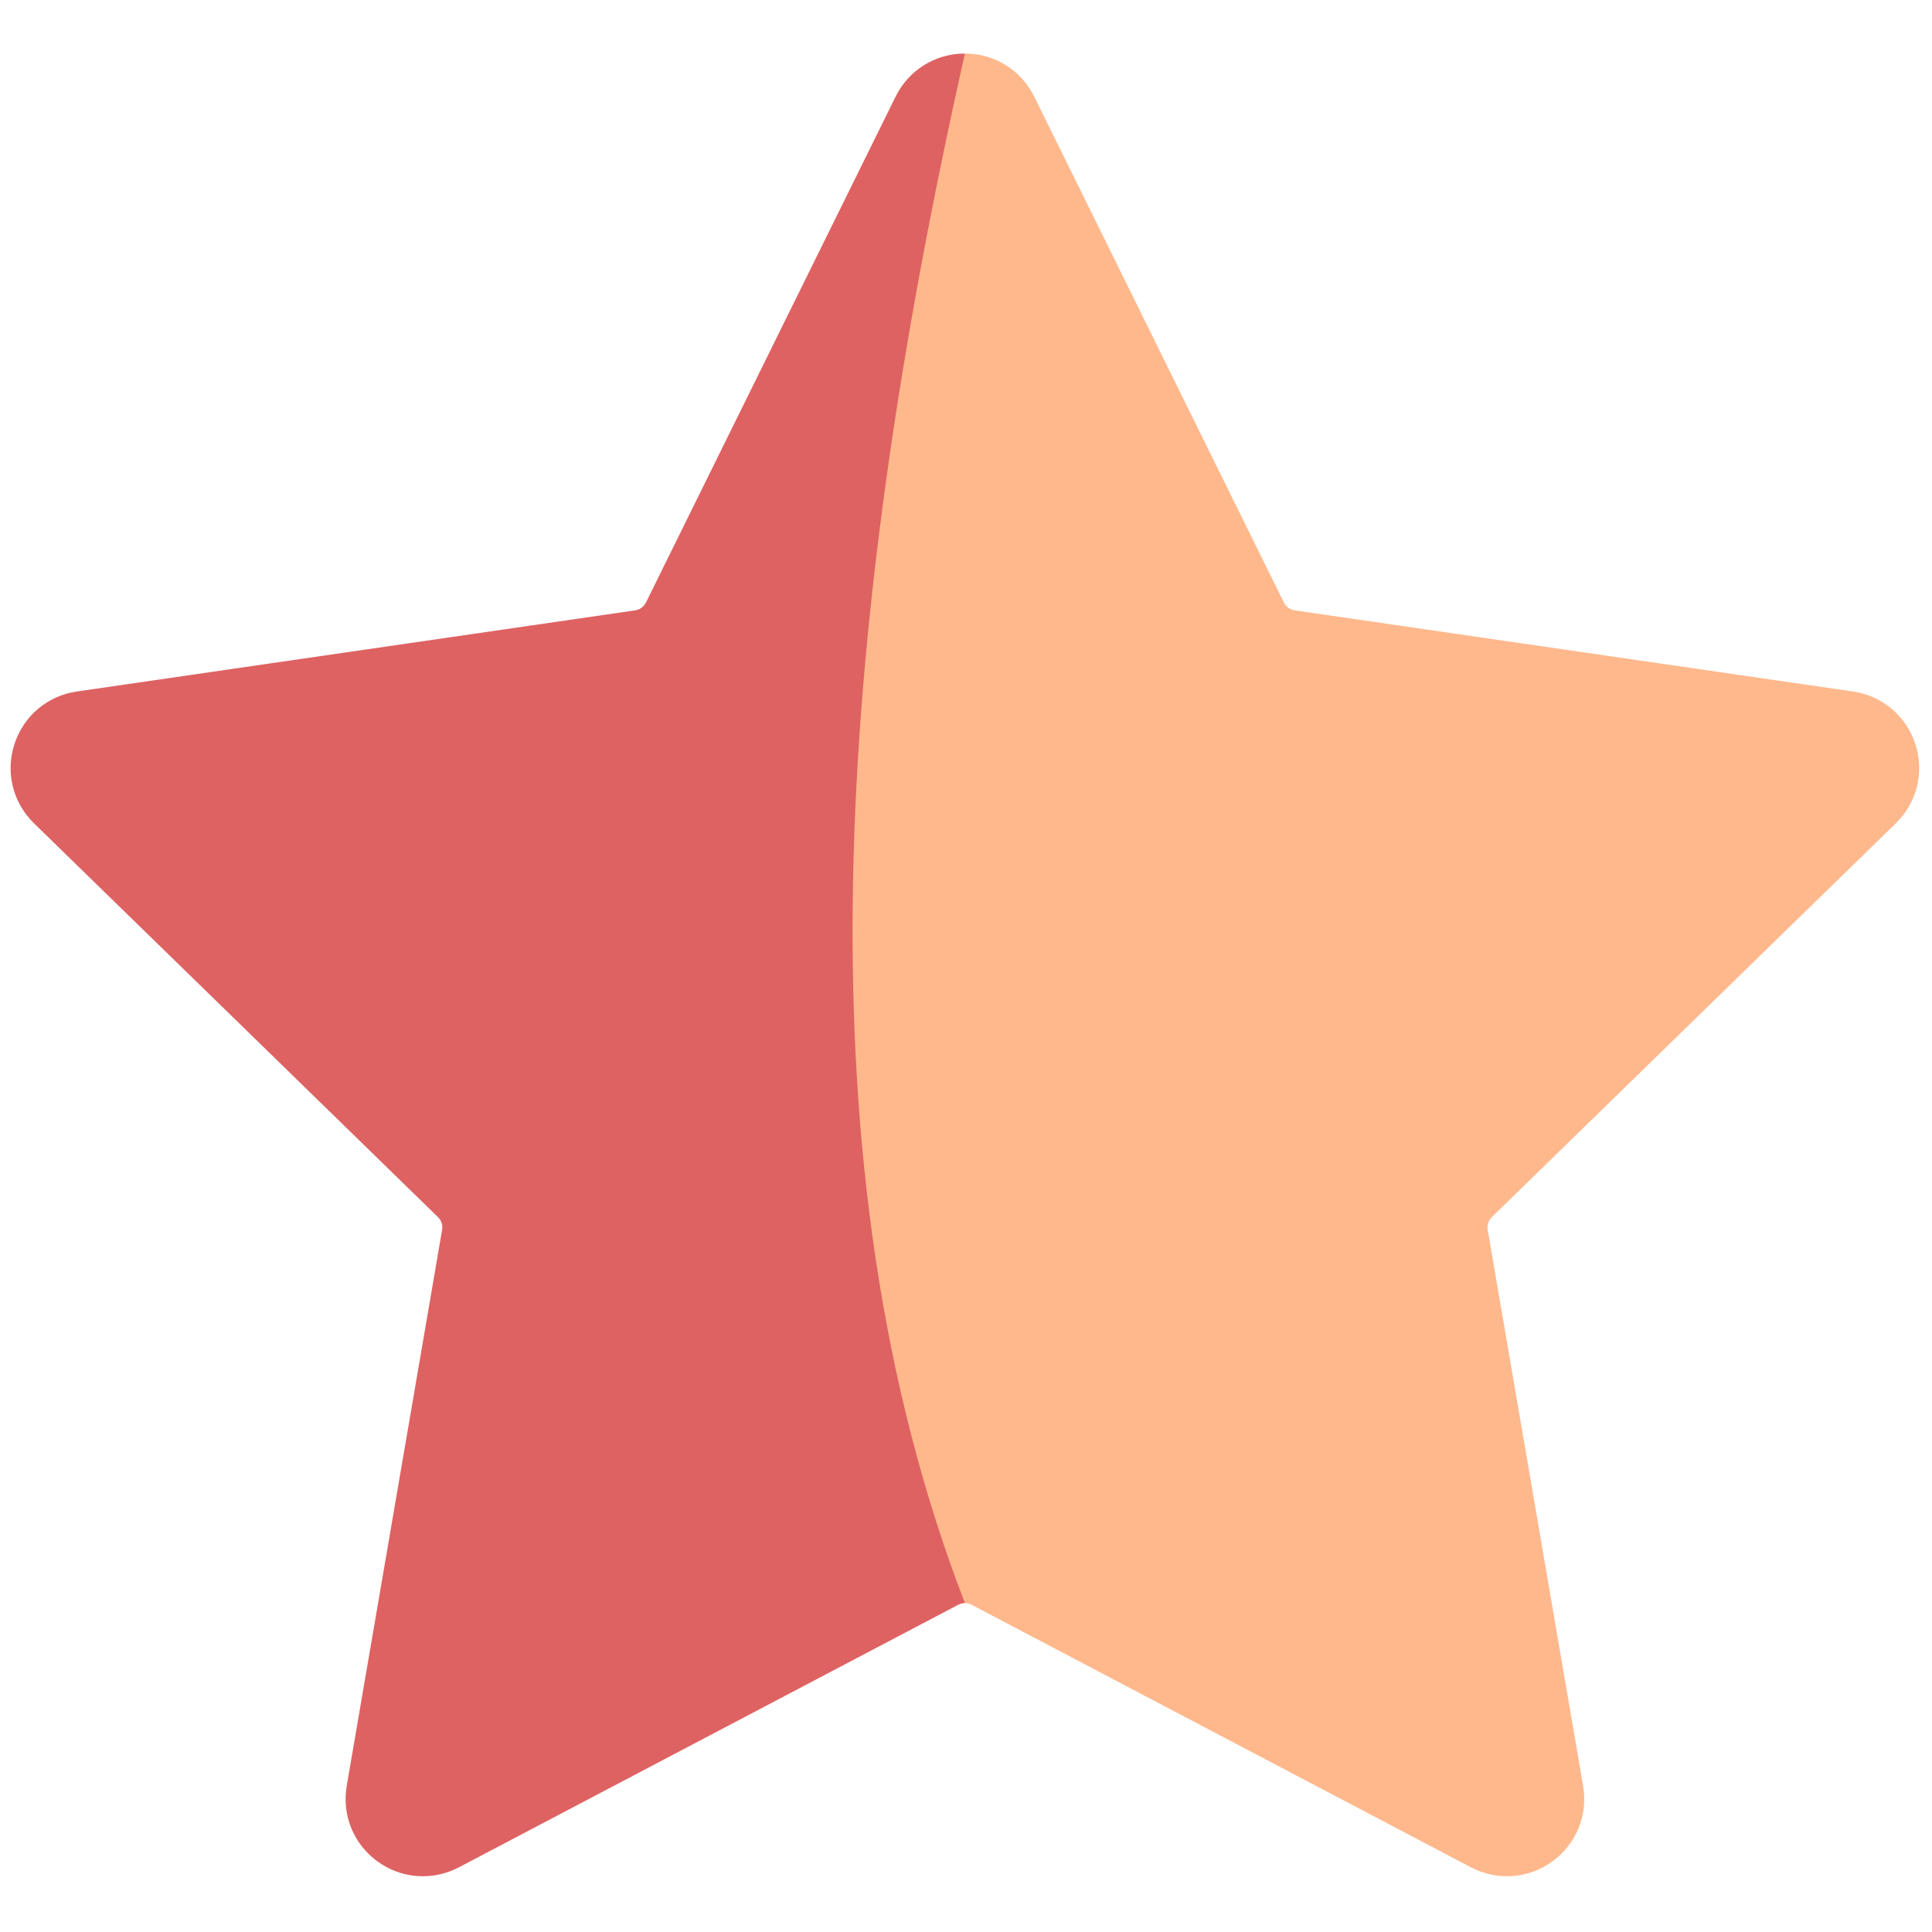
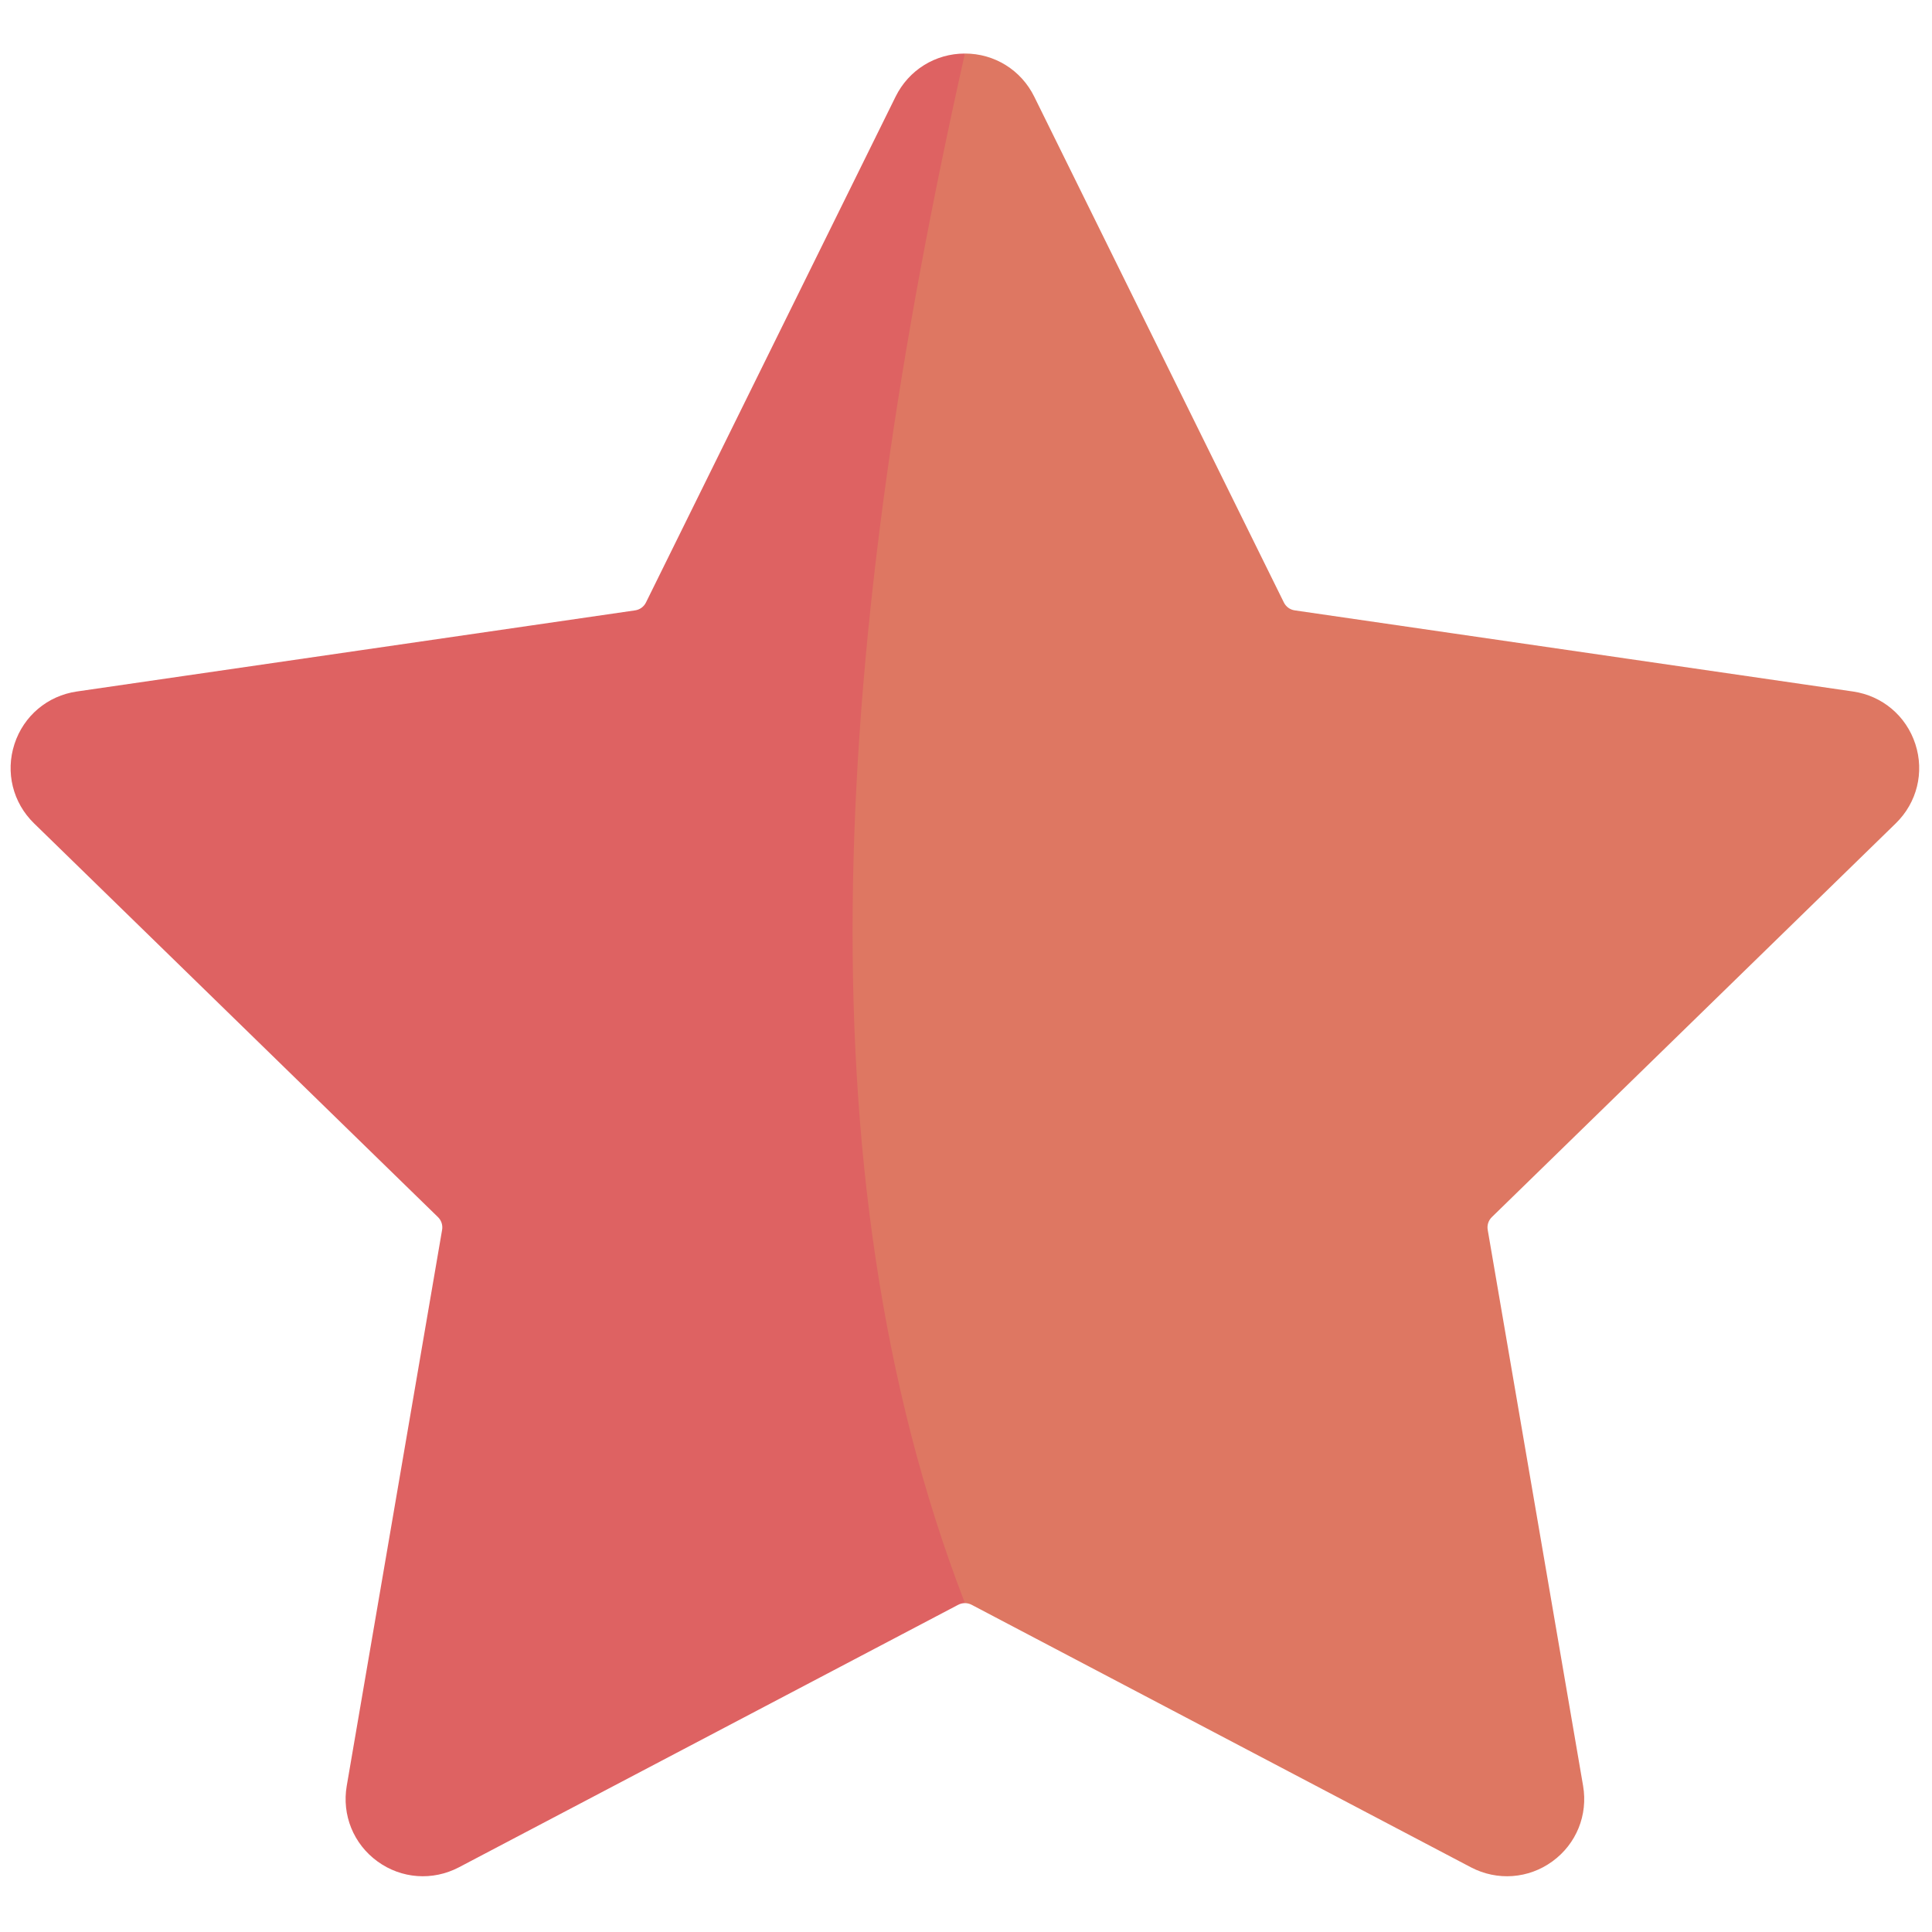
<svg xmlns="http://www.w3.org/2000/svg" version="1.1" width="256" height="256" viewBox="0 0 256 256" xml:space="preserve">
  <defs>
</defs>
  <g style="stroke: none; stroke-width: 0; stroke-dasharray: none; stroke-linecap: butt; stroke-linejoin: miter; stroke-miterlimit: 10; fill: none; fill-rule: nonzero; opacity: 1;" transform="translate(1.406593 1.406593) scale(2.81 2.81)">
    <path d="M 45 2.024 C 45 2.024 45 2.024 45 2.024 c -1.398 0 -2.649 0.778 -3.268 2.031 L 29.959 27.911 c -0.099 0.2 -0.29 0.338 -0.51 0.37 L 3.122 32.107 c -1.383 0.201 -2.509 1.151 -2.941 2.48 c -0.432 1.329 -0.079 2.76 0.922 3.736 l 19.049 18.569 c 0.16 0.156 0.233 0.38 0.195 0.599 L 15.85 83.71 c -0.236 1.377 0.319 2.743 1.449 3.564 c 1.129 0.821 2.6 0.927 3.839 0.279 l 23.547 -12.381 c 0.098 -0.051 0.206 -0.077 0.314 -0.077 C 51.721 53.905 50.301 28.878 45 2.024 z" style="stroke: none; stroke-width: 1; stroke-dasharray: none; stroke-linecap: butt; stroke-linejoin: miter; stroke-miterlimit: 10; fill: #de6262; fill-rule: nonzero; opacity: 1;" transform=" matrix(1 0 0 1 0 0) " stroke-linecap="round" />
-     <path d="M 45 2.024 C 45 2.024 45 2.024 45 2.024 c 1.398 0 2.649 0.778 3.268 2.031 l 11.773 23.856 c 0.099 0.2 0.29 0.338 0.51 0.37 l 26.326 3.826 c 1.383 0.201 2.509 1.151 2.941 2.48 c 0.432 1.329 0.079 2.76 -0.922 3.736 L 69.847 56.892 c -0.16 0.156 -0.233 0.38 -0.195 0.599 L 74.15 83.71 c 0.236 1.377 -0.319 2.743 -1.449 3.564 c -1.129 0.821 -2.6 0.927 -3.839 0.279 L 45.315 75.172 c -0.098 -0.051 -0.206 -0.077 -0.314 -0.077 C 37.08 54.593 38.849 29.395 45 2.024 z" style="stroke: none; stroke-width: 1; stroke-dasharray: none; stroke-linecap: butt; stroke-linejoin: miter; stroke-miterlimit: 10; fill: #ffb88c; fill-rule: nonzero; opacity: 1;" transform=" matrix(1 0 0 1 0 0) " stroke-linecap="round" />
+     <path d="M 45 2.024 C 45 2.024 45 2.024 45 2.024 c 1.398 0 2.649 0.778 3.268 2.031 l 11.773 23.856 c 0.099 0.2 0.29 0.338 0.51 0.37 l 26.326 3.826 c 1.383 0.201 2.509 1.151 2.941 2.48 c 0.432 1.329 0.079 2.76 -0.922 3.736 L 69.847 56.892 c -0.16 0.156 -0.233 0.38 -0.195 0.599 L 74.15 83.71 c 0.236 1.377 -0.319 2.743 -1.449 3.564 c -1.129 0.821 -2.6 0.927 -3.839 0.279 L 45.315 75.172 c -0.098 -0.051 -0.206 -0.077 -0.314 -0.077 C 37.08 54.593 38.849 29.395 45 2.024 z" style="stroke: none; stroke-width: 1; stroke-dasharray: none; stroke-linecap: butt; stroke-linejoin: miter; stroke-miterlimit: 10; fill: #DE7762; fill-rule: nonzero; opacity: 1;" transform=" matrix(1 0 0 1 0 0) " stroke-linecap="round" />
  </g>
</svg>
